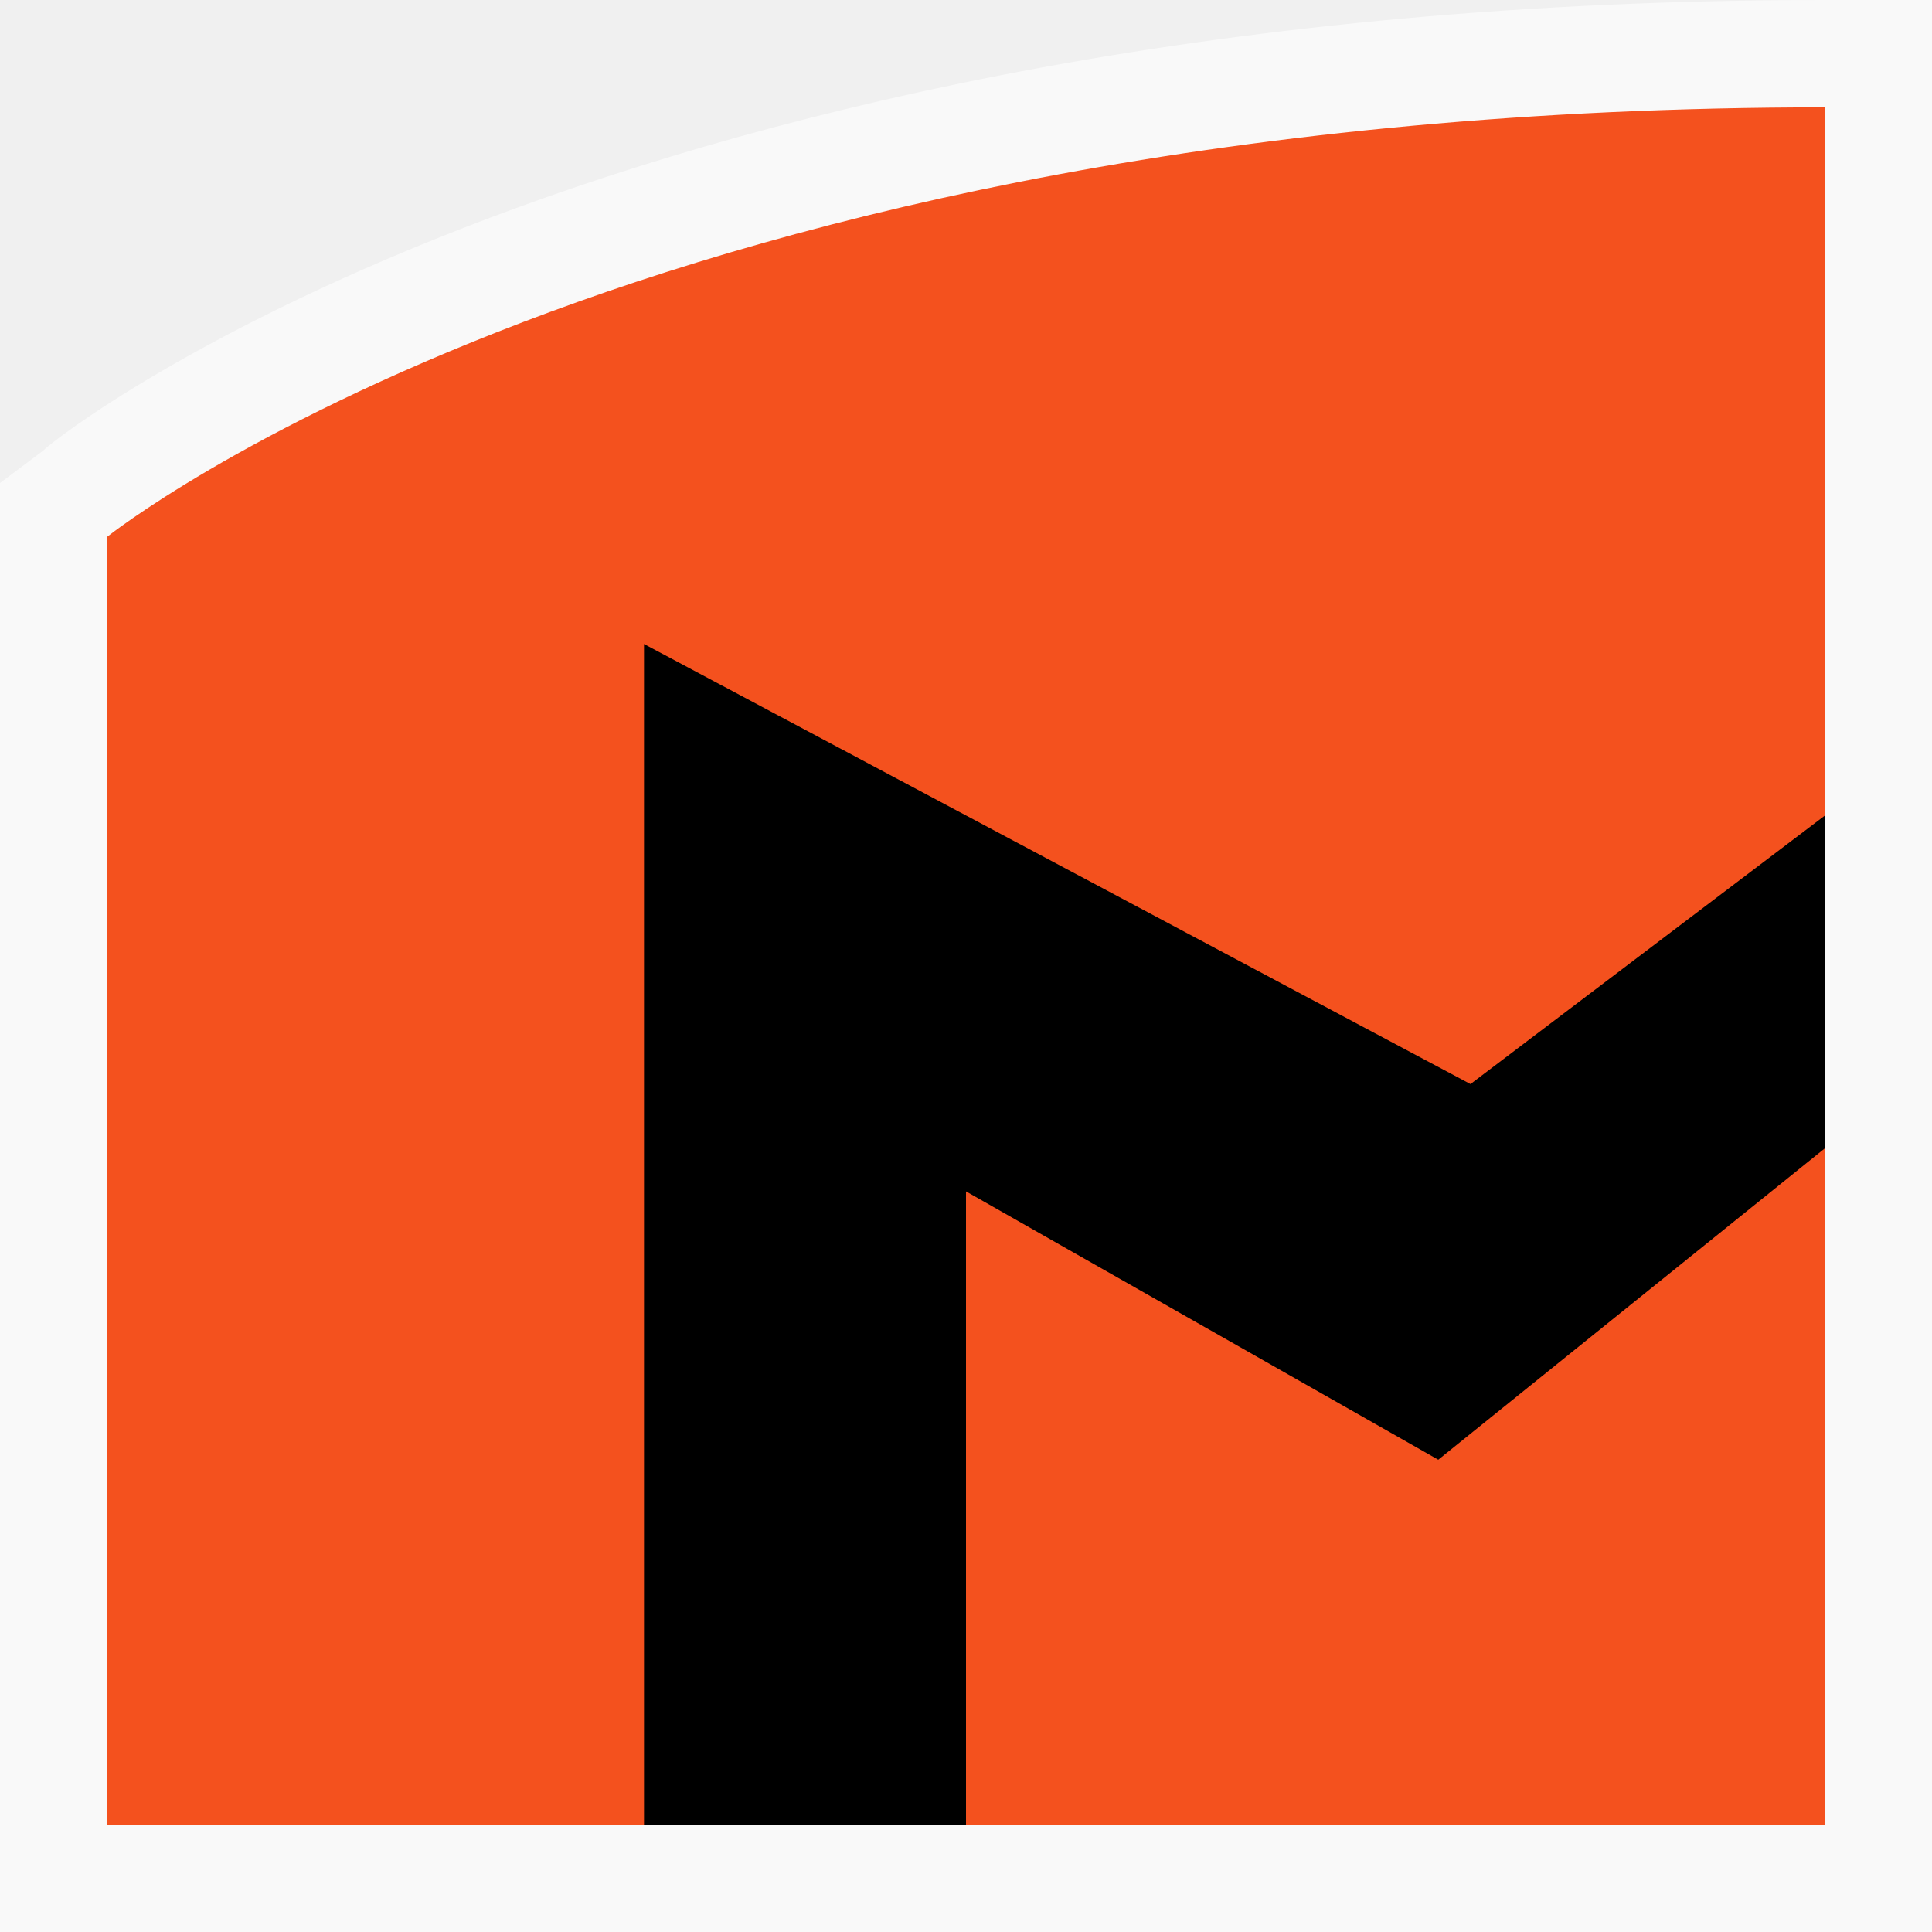
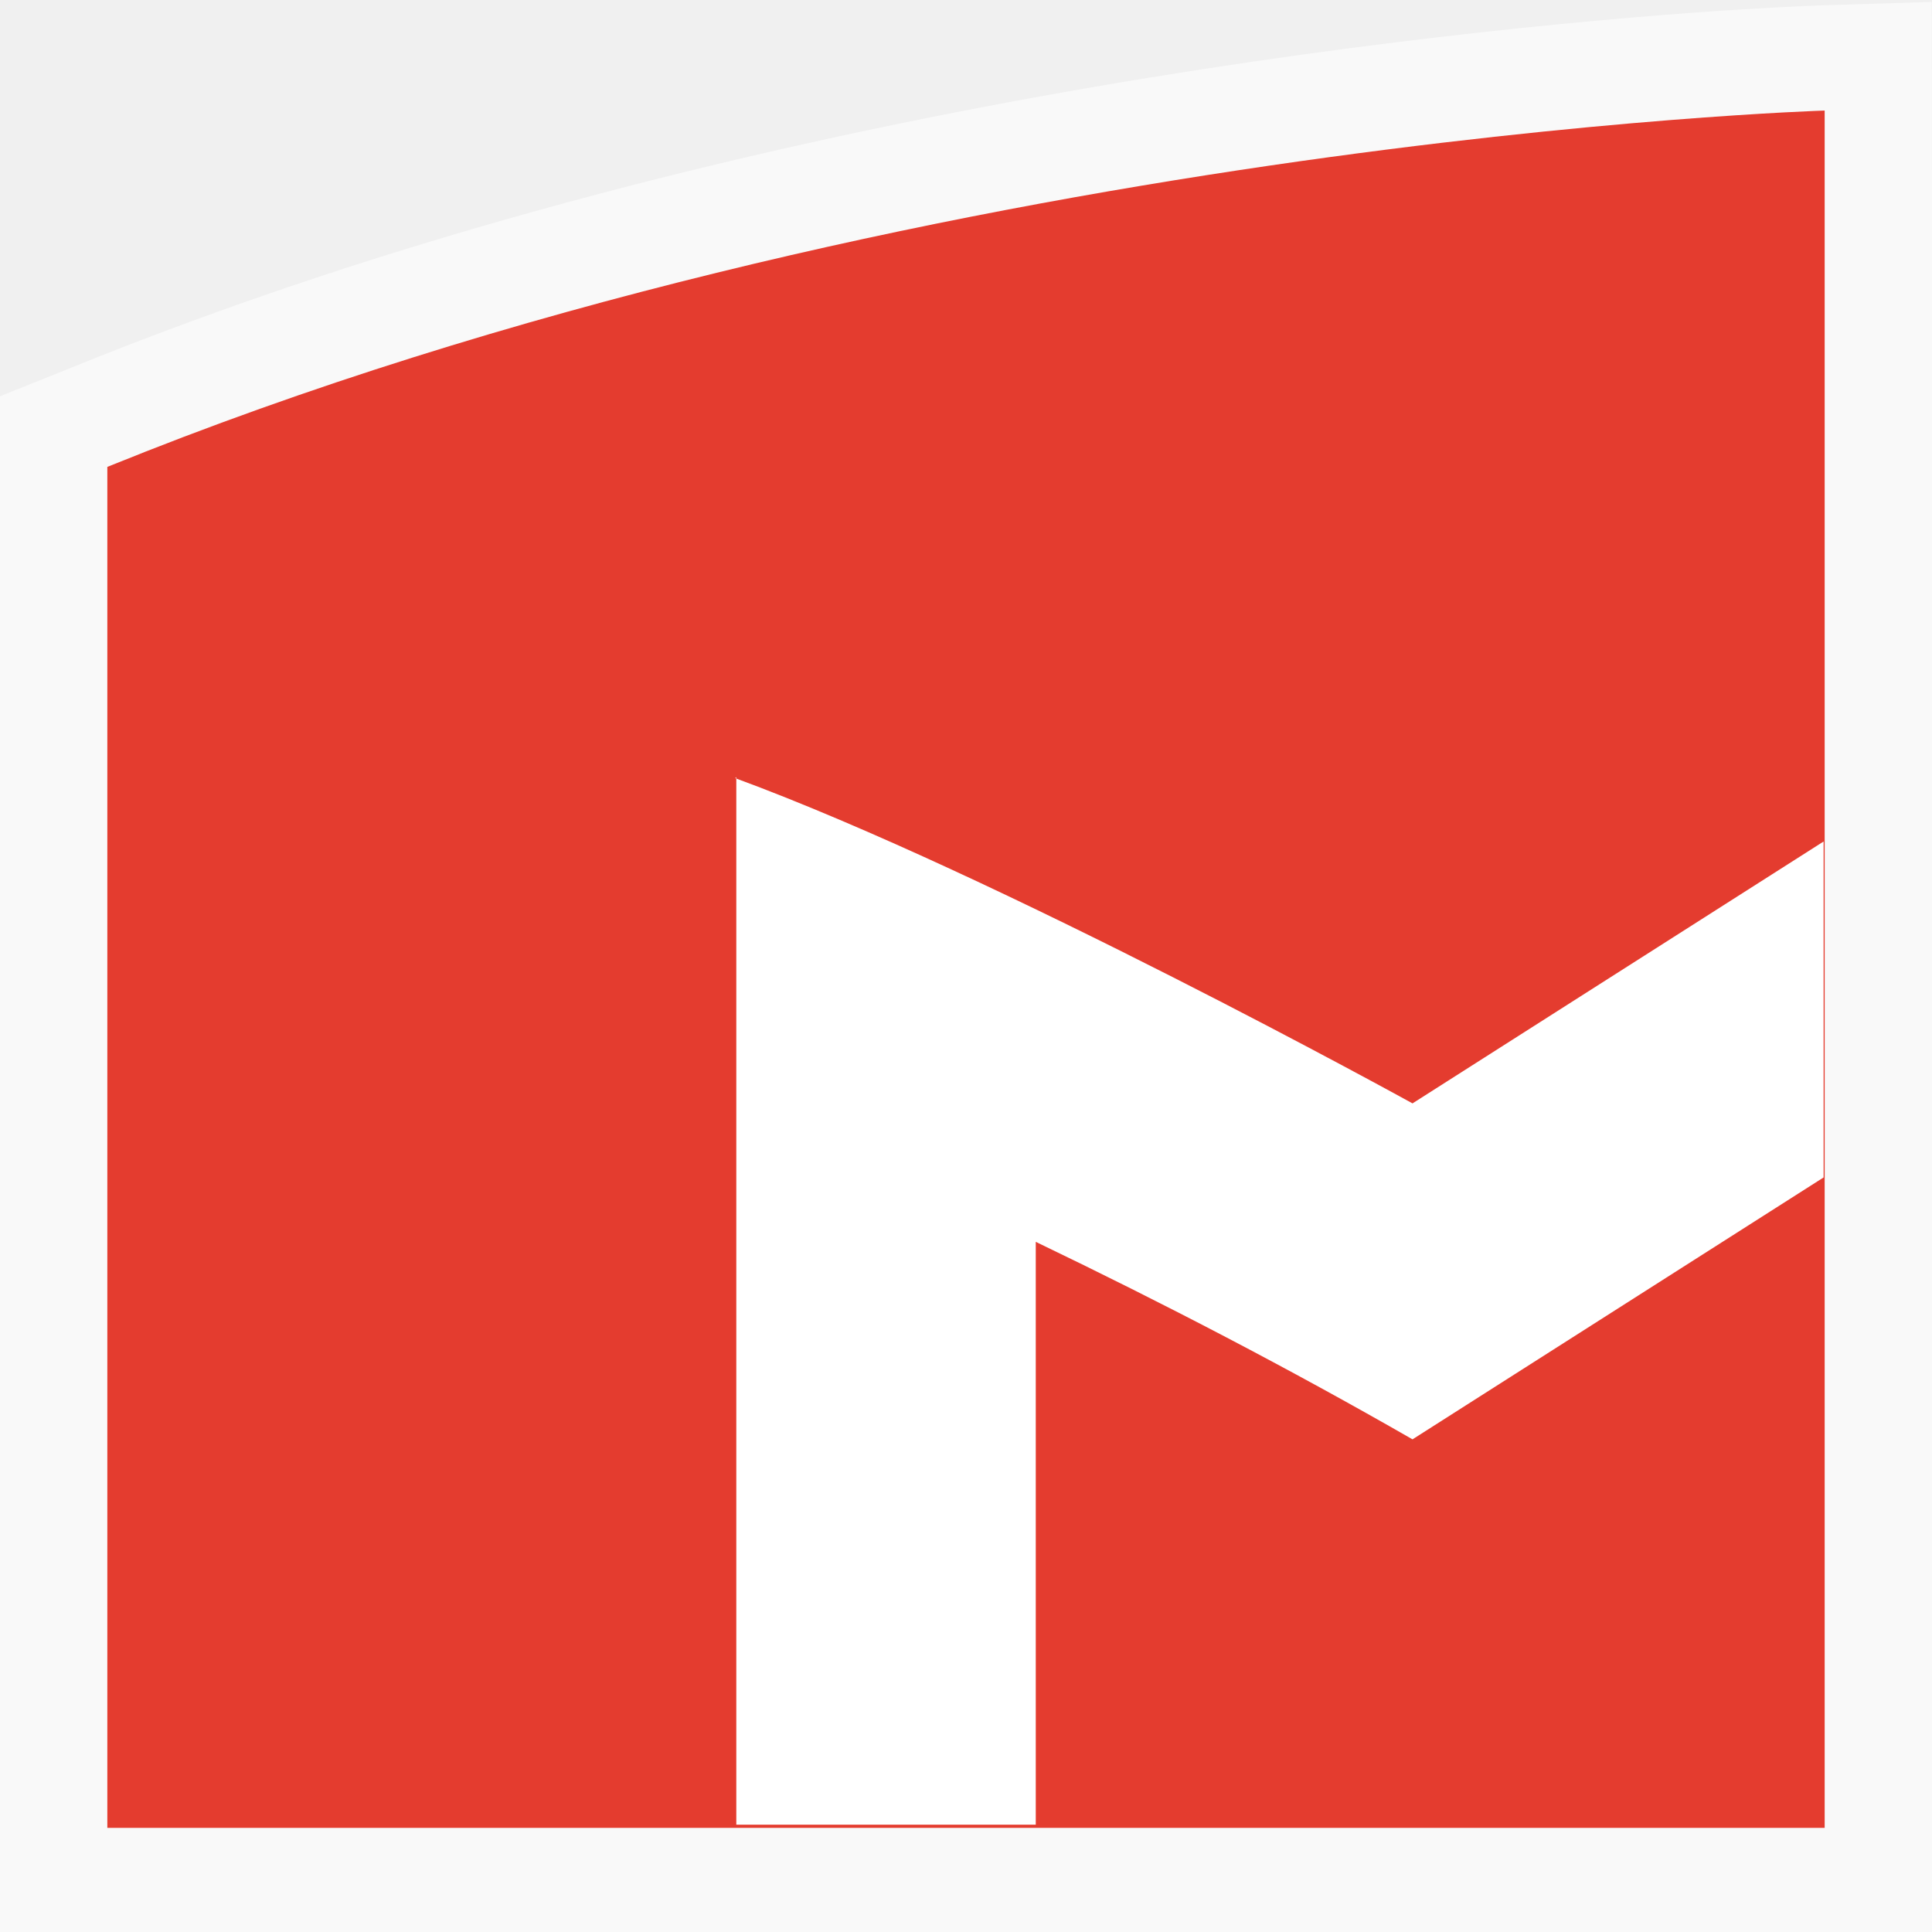
<svg xmlns="http://www.w3.org/2000/svg" viewBox="0 0 18 18" width="14" height="14">
-   <g>
-     <path d="m17 0c-11.2 0-16.4 4-16.6 4.2l-0.4 0.3v0.5 12 1h1 16 1v-1-16-1h-1z" fill="#FFF" opacity=".6" />
-     <path d="m1 5s5-4 16-4v16h-16v-12z" fill="#F4511E" />
-     <polygon points="13.7 10.1 6 6 6 17 9 17 9 11.1 13.4 13.6 17 10.7 17 7.6" />
-   </g>
+   <path fill="#fff" d="m17.997.018-1.03.032c-.181.005-.67.032-.977.053C13.543.271 6.755.945.628 3.44L0 3.692v14.309h18.027z" opacity=".6" />
+   <path fill="#e43c2f" d="M1 4.33v12.7h16v-16s-8.47.263-16 3.32" />
+   <path fill="#fff" d="M6.86 7.24V17h2.79v-5.43c1.19.572 2.36 1.18 3.51 1.84l3.83-2.44V7.84l-3.83 2.44S9.3 8.15 6.85 7.25" />
</svg>
